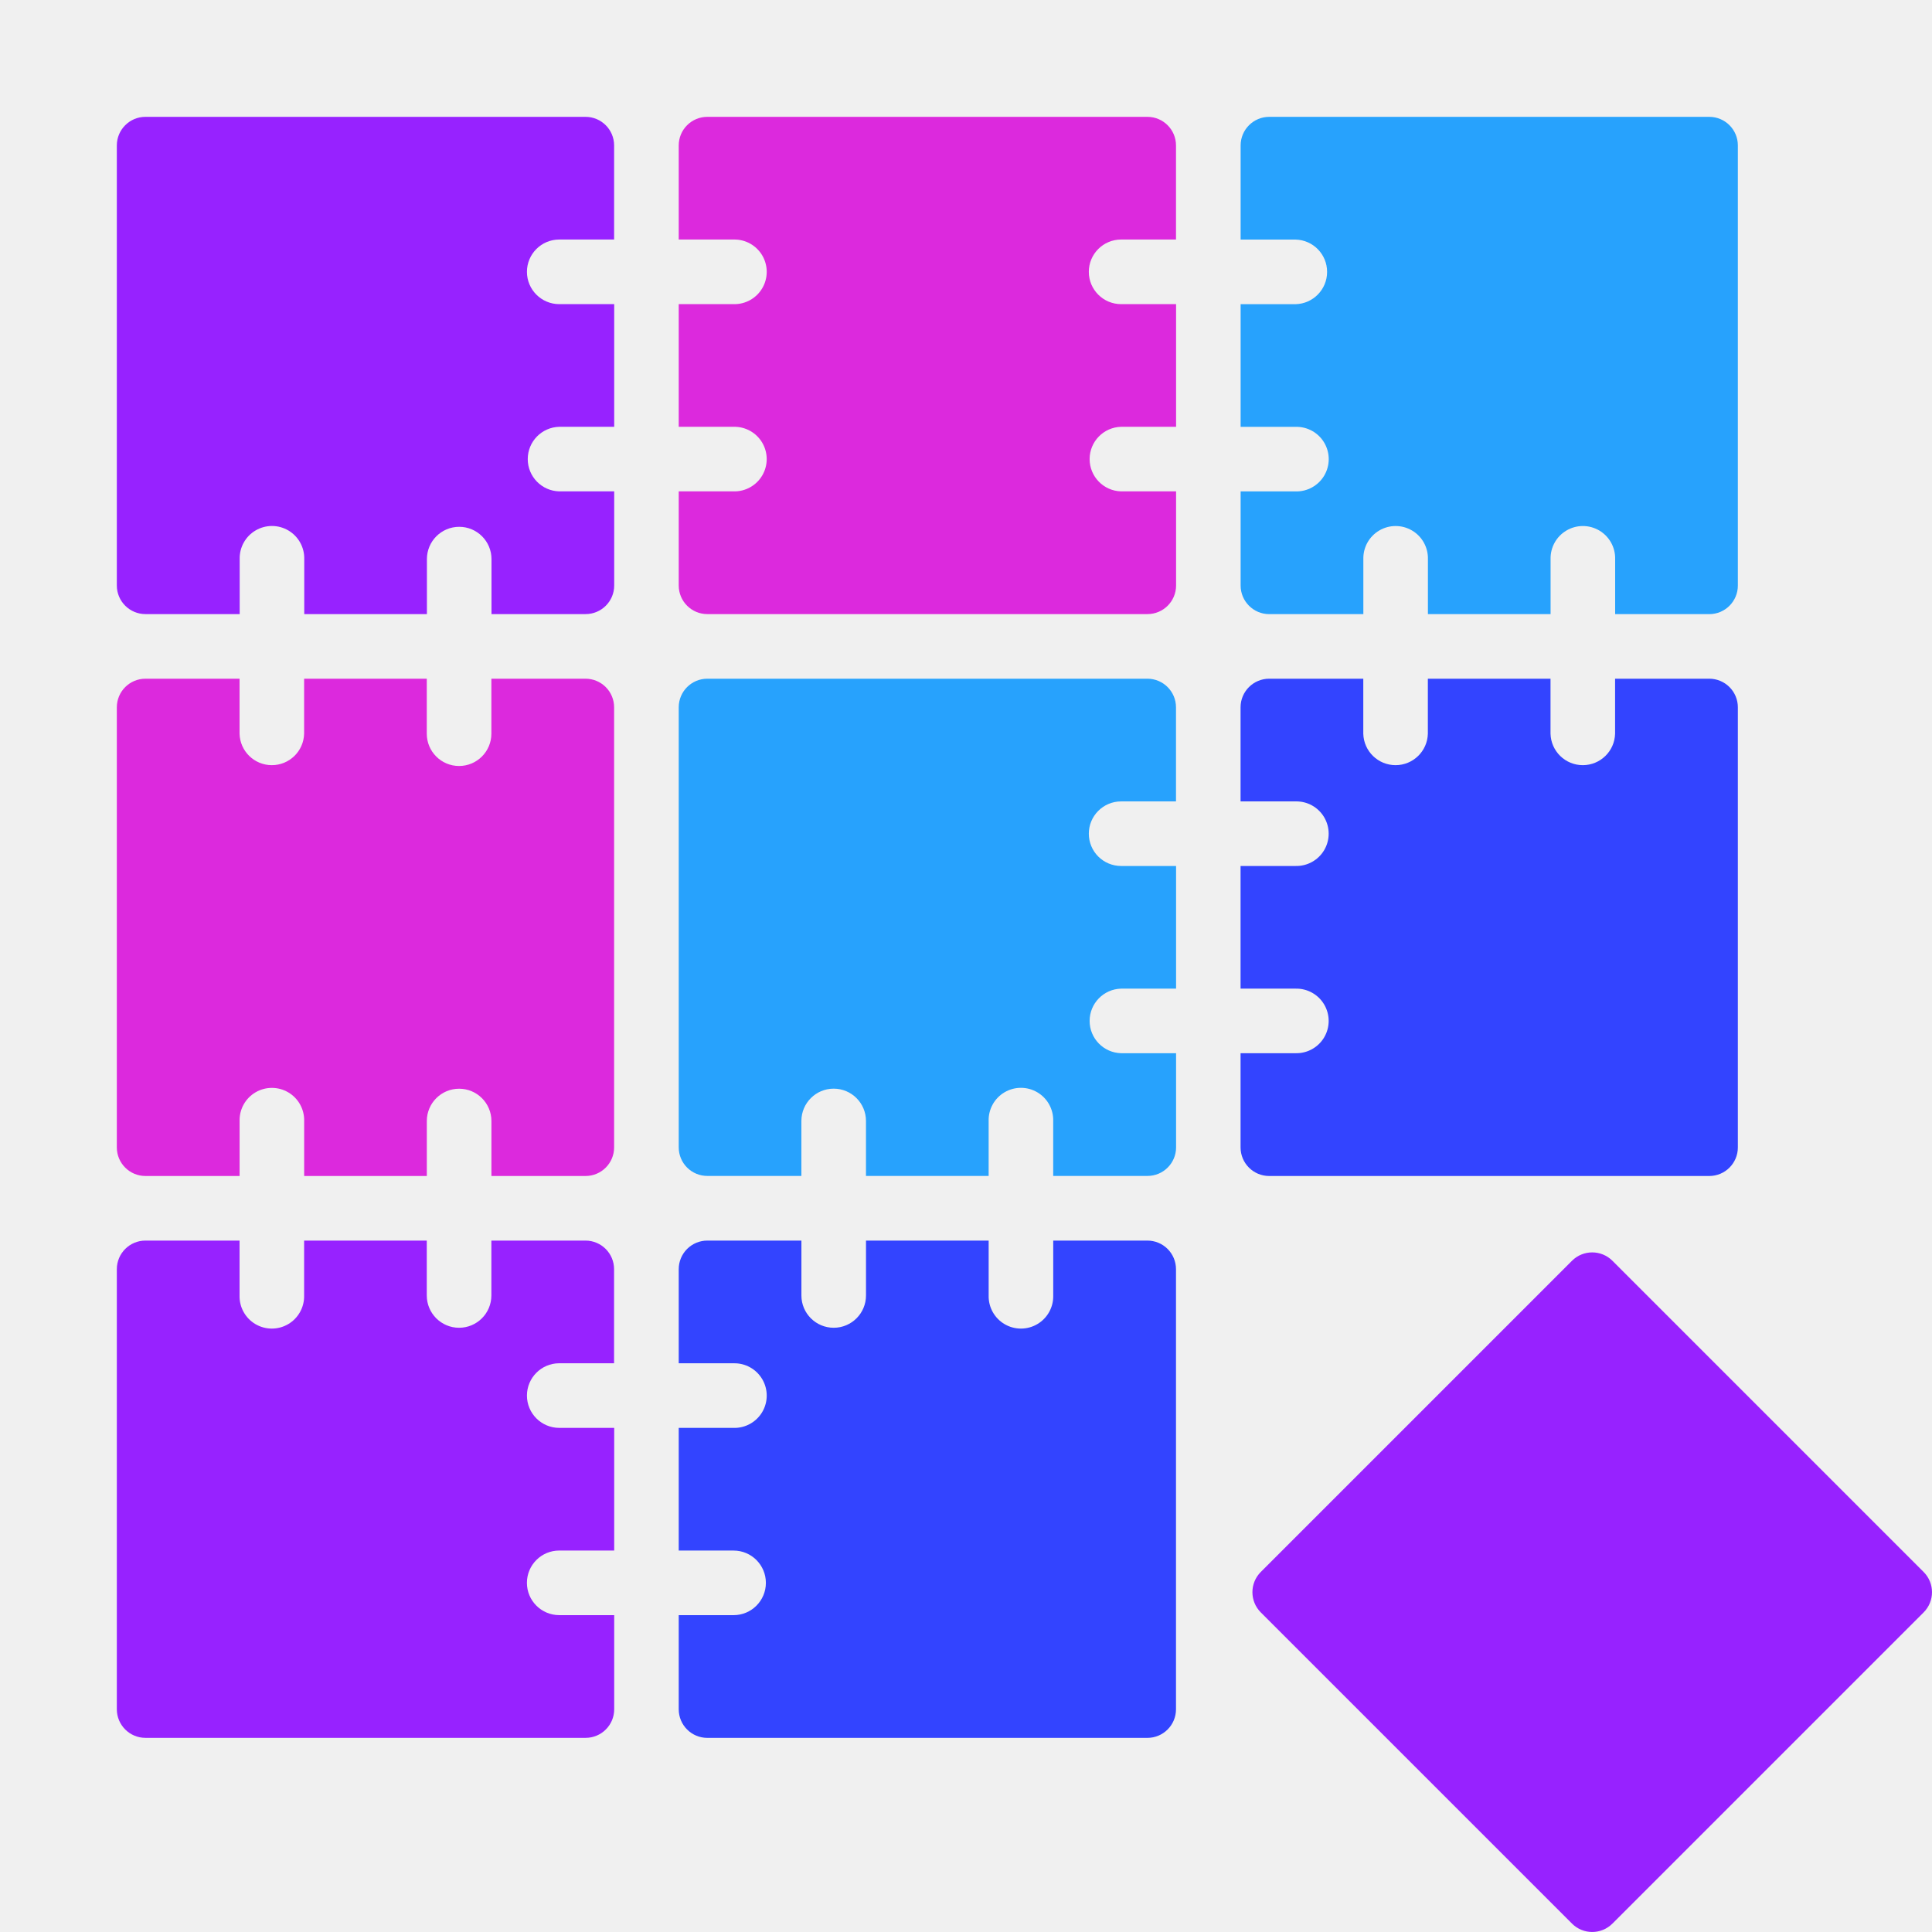
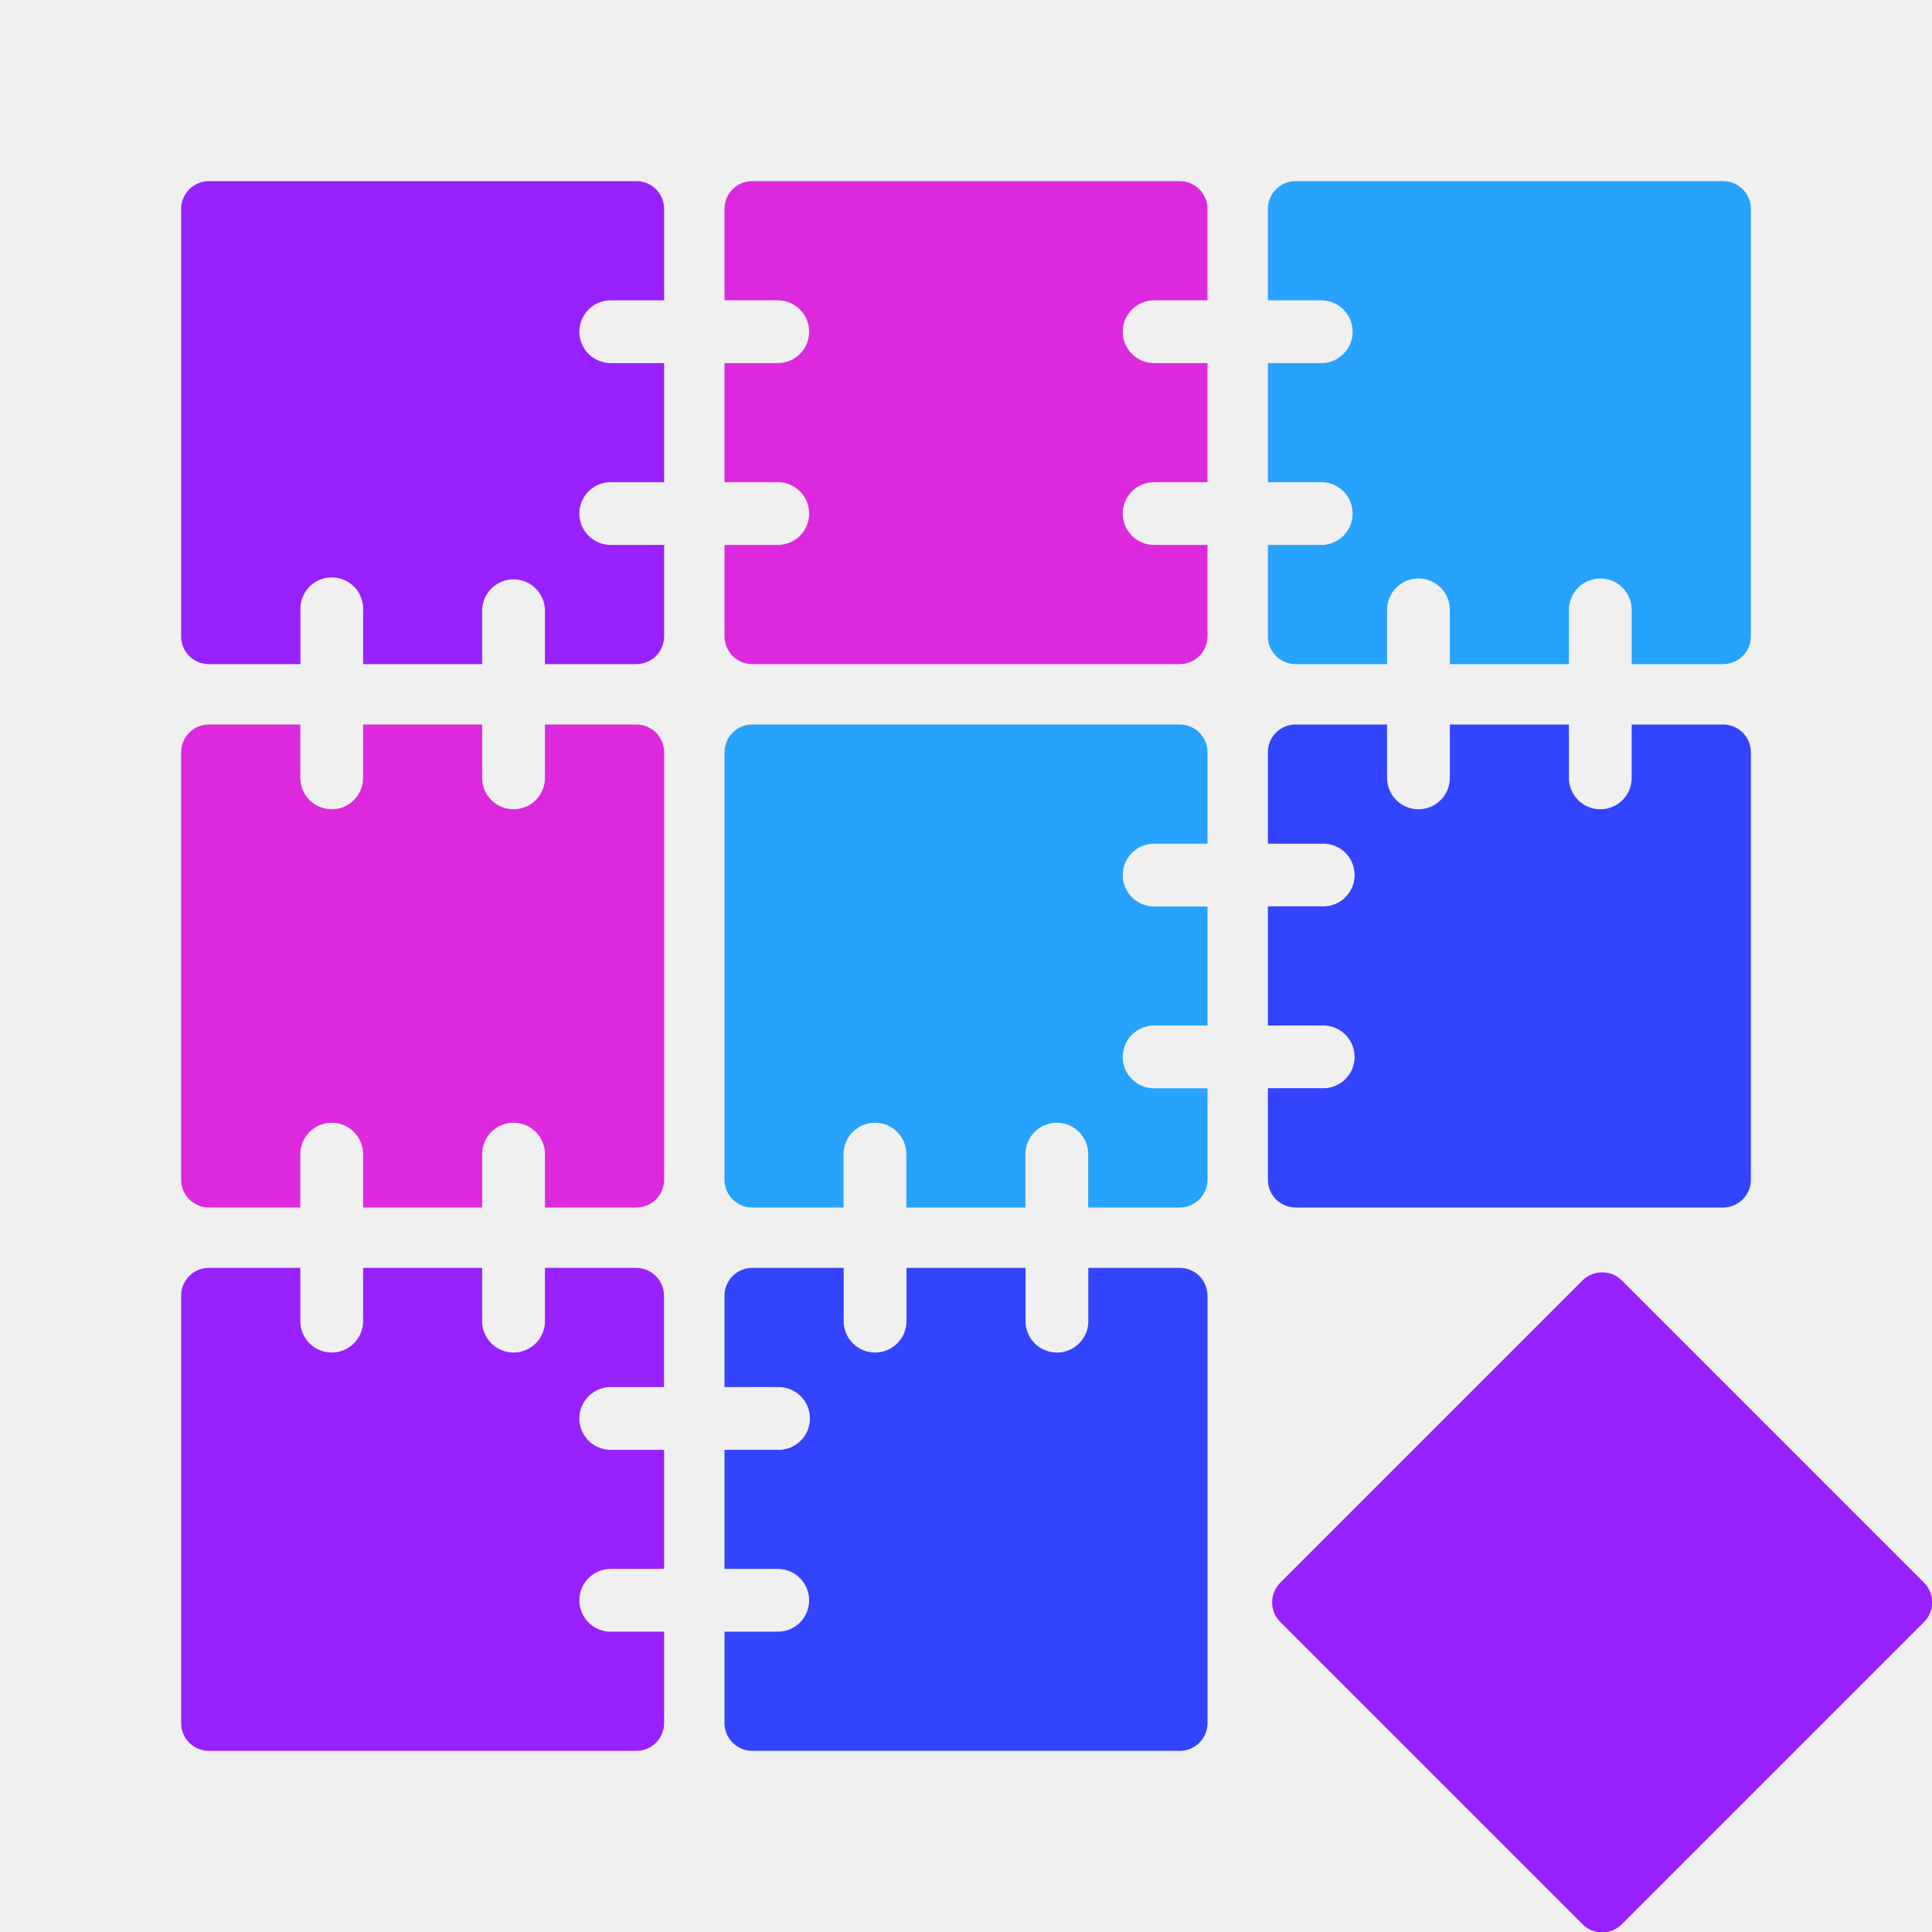
- <svg xmlns="http://www.w3.org/2000/svg" viewBox="0 0 913.53 913.53">
+ <svg xmlns="http://www.w3.org/2000/svg" width="16" height="16" fill="none">
+   <g clip-path="url(#prefix__clip0_640_110)">
+     <g clip-path="url(#prefix__clip1_640_110)">
+       <path d="M4.798 2.747a.26.26 0 00.26.26H5.5v.986h-.442a.26.26 0 000 .52H5.5v.757a.23.23 0 01-.23.23h-.757v-.442a.26.26 0 10-.52 0V5.5h-.986v-.442a.26.26 0 10-.519 0V5.5H1.73a.23.23 0 01-.23-.23V1.73a.23.23 0 01.23-.23h3.54a.23.23 0 01.23.23v.757h-.443a.26.26 0 00-.259.26z" fill="#9722FF" />
+       <path d="M9.298 2.747a.26.26 0 00.26.26H10v.986h-.442a.26.26 0 000 .52H10v.757a.23.23 0 01-.23.23H6.23A.23.23 0 016 5.27v-.757h.441a.26.26 0 100-.52H6v-.986h.441a.26.26 0 100-.52H6V1.73a.23.23 0 01.23-.23h3.54a.23.23 0 01.23.23v.757h-.443a.26.26 0 00-.259.26z" fill="#DC29DD" />
+       <path d="M14.5 1.73v3.54a.23.23 0 01-.23.23h-.757v-.442a.26.26 0 00-.502-.102.259.259 0 00-.018.102V5.5h-.986v-.442a.26.26 0 00-.502-.102.26.26 0 00-.018.102V5.5h-.757a.23.23 0 01-.23-.23v-.757h.442a.26.26 0 100-.52H10.5v-.986h.442a.26.26 0 000-.52H10.5V1.73a.23.23 0 01.23-.23h3.54a.23.23 0 01.23.23z" fill="#27A2FD" />
+       <path d="M5.5 6.23v3.54a.23.23 0 01-.23.23h-.757v-.442a.26.26 0 10-.52 0V10h-.986v-.442a.26.26 0 10-.52 0V10H1.73a.23.23 0 01-.23-.23V6.23A.23.23 0 011.73 6h.757v.442a.26.26 0 00.52 0V6h.986v.442a.26.26 0 00.52 0V6h.757a.23.23 0 01.23.23z" fill="#DC29DD" />
+       <path d="M9.298 7.247a.26.26 0 00.26.26H10v.986h-.442a.26.26 0 000 .52H10v.757a.23.23 0 01-.23.23h-.758v-.442a.26.26 0 10-.52 0V10h-.986v-.442a.26.26 0 10-.52 0V10H6.23A.23.23 0 016 9.77V6.23A.23.23 0 016.23 6h3.54a.23.23 0 01.23.23v.757h-.443a.26.26 0 00-.259.26z" fill="#27A2FD" />
+       <path d="M14.5 6.23v3.54a.23.23 0 01-.23.23h-3.54a.23.23 0 01-.23-.23v-.758h.442a.26.26 0 100-.519H10.5v-.987h.442a.26.26 0 100-.519H10.5V6.23a.23.23 0 01.23-.23h.757v.442a.26.26 0 00.52 0V6h.986v.442a.26.26 0 00.52 0V6h.757a.23.23 0 01.23.23z" fill="#34F" />
+       <path d="M4.798 11.747a.26.26 0 00.26.26H5.5v.986h-.442a.26.26 0 100 .52H5.5v.757a.23.23 0 01-.23.23H1.73a.23.23 0 01-.23-.23v-3.54a.23.23 0 01.23-.23h.757v.441a.26.26 0 10.52 0V10.5h.986v.441a.26.26 0 10.52 0V10.5h.756a.231.231 0 01.23.23v.757h-.442a.26.26 0 00-.259.26z" fill="#9722FF" />
+       <path d="M10 10.73v3.54a.23.23 0 01-.23.23H6.23a.231.231 0 01-.23-.23v-.757h.441a.26.26 0 00.26-.26.26.26 0 00-.26-.26H6v-.986h.441a.26.26 0 00.246-.361.26.26 0 00-.246-.159H6v-.757a.23.23 0 01.23-.23h.757v.441a.26.26 0 10.52 0V10.5h.986v.441a.26.26 0 10.52 0V10.5h.756a.228.228 0 01.213.142.23.23 0 01.018.088z" fill="#34F" />
+       <path d="M13.106 10.604l-2.503 2.503a.23.23 0 000 .326l2.503 2.503c.09.09.235.09.325 0l2.503-2.503a.23.23 0 000-.326l-2.503-2.503a.23.23 0 00-.325 0z" fill="#9722FF" />
+     </g>
+   </g>
  <defs>
-     <style>.cls-1{fill:#9722ff;}.cls-2{fill:#dc29dd;}.cls-3{fill:#27a2fd;}.cls-4{fill:#34f;}</style>
+     <clipPath id="prefix__clip0_640_110">
+       <path fill="#fff" d="M0 0h16v16H0z" />
+     </clipPath>
+     <clipPath id="prefix__clip1_640_110">
+       <path fill="#fff" d="M0 0h16v16H0z" />
+     </clipPath>
  </defs>
-   <path class="cls-1" d="M249.16,128.54a15.28,15.28,0,0,0,15.26,15.27h26v58h-26a15.27,15.27,0,0,0,0,30.53h26v44.5a13.52,13.52,0,0,1-13.52,13.53h-44.5v-26a15.27,15.27,0,0,0-30.54,0v26h-58v-26a15.27,15.27,0,1,0-30.53,0v26H68.77a13.54,13.54,0,0,1-13.53-13.53V68.78A13.53,13.53,0,0,1,68.77,55.25H276.86a13.52,13.52,0,0,1,13.52,13.53v44.48h-26A15.27,15.27,0,0,0,249.16,128.54Z" />
-   <path class="cls-2" d="M514.84,128.54a15.27,15.27,0,0,0,15.26,15.27h26v58h-26a15.27,15.27,0,0,0,0,30.53h26v44.5a13.53,13.53,0,0,1-13.52,13.53H334.45a13.52,13.52,0,0,1-13.52-13.53v-44.5h25.94a15.27,15.27,0,1,0,0-30.53H320.93v-58h25.94a15.28,15.28,0,1,0,0-30.55H320.93V68.78a13.51,13.51,0,0,1,13.52-13.53H542.54a13.52,13.52,0,0,1,13.52,13.53v44.48h-26A15.27,15.27,0,0,0,514.84,128.54Z" />
-   <path class="cls-3" d="M821.73,68.78V276.86a13.52,13.52,0,0,1-13.52,13.53h-44.5v-26a15.27,15.27,0,1,0-30.53,0v26h-58v-26a15.27,15.27,0,1,0-30.53,0v26h-44.5a13.54,13.54,0,0,1-13.53-13.53v-44.5h26a15.27,15.27,0,1,0,0-30.53h-26v-58h26a15.28,15.28,0,0,0,0-30.55h-26V68.78a13.53,13.53,0,0,1,13.53-13.53H808.21A13.52,13.52,0,0,1,821.73,68.78Z" />
-   <path class="cls-2" d="M290.38,334.44V542.53a13.52,13.52,0,0,1-13.52,13.53h-44.5v-26a15.27,15.27,0,0,0-30.54,0v26h-58v-26a15.27,15.27,0,1,0-30.53,0v26H68.77a13.53,13.53,0,0,1-13.53-13.53V334.44a13.54,13.54,0,0,1,13.53-13.52h44.5v26a15.27,15.27,0,0,0,30.53,0v-26h58v26a15.27,15.27,0,0,0,30.54,0v-26h44.5A13.52,13.52,0,0,1,290.38,334.44Z" />
-   <path class="cls-3" d="M514.84,394.21a15.25,15.25,0,0,0,15.26,15.26h26v58h-26a15.27,15.27,0,0,0,0,30.53h26v44.5a13.52,13.52,0,0,1-13.52,13.53H498v-26a15.27,15.27,0,1,0-30.53,0v26h-58v-26a15.27,15.27,0,1,0-30.54,0v26H334.45a13.51,13.51,0,0,1-13.52-13.53V334.44a13.52,13.52,0,0,1,13.52-13.52H542.54a13.53,13.53,0,0,1,13.52,13.52v44.5h-26A15.26,15.26,0,0,0,514.84,394.21Z" />
-   <path class="cls-4" d="M821.73,334.44V542.53a13.52,13.52,0,0,1-13.52,13.53H600.12a13.53,13.53,0,0,1-13.53-13.53V498h26a15.27,15.27,0,1,0,0-30.53h-26v-58h26a15.27,15.27,0,1,0,0-30.53h-26v-44.5a13.54,13.54,0,0,1,13.53-13.52h44.5v26a15.27,15.27,0,0,0,30.53,0v-26h58v26a15.27,15.27,0,0,0,30.53,0v-26h44.5A13.52,13.52,0,0,1,821.73,334.44Z" />
-   <path class="cls-1" d="M249.16,659.89a15.28,15.28,0,0,0,15.26,15.27h26v58h-26a15.27,15.27,0,0,0,0,30.54h26v44.5a13.52,13.52,0,0,1-13.52,13.53H68.77a13.54,13.54,0,0,1-13.53-13.53V600.13A13.53,13.53,0,0,1,68.77,586.6h44.5v25.95a15.27,15.27,0,1,0,30.53,0V586.6h58v25.95a15.27,15.27,0,1,0,30.54,0V586.6h44.5a13.52,13.52,0,0,1,13.52,13.53v44.48h-26A15.28,15.28,0,0,0,249.16,659.89Z" />
-   <path class="cls-4" d="M556.06,600.13V808.21a13.53,13.53,0,0,1-13.52,13.53H334.45a13.52,13.52,0,0,1-13.52-13.53v-44.5h25.94a15.27,15.27,0,1,0,0-30.54H320.93v-58h25.94a15.28,15.28,0,1,0,0-30.55H320.93V600.13a13.51,13.51,0,0,1,13.52-13.53h44.49v25.95a15.27,15.27,0,1,0,30.54,0V586.6h58v25.95a15.27,15.27,0,1,0,30.53,0V586.6h44.5A13.52,13.52,0,0,1,556.06,600.13Z" />
-   <rect class="cls-1" x="635.3" y="635.29" width="235.14" height="235.14" rx="13.53" transform="translate(-311.85 752.86) rotate(-45)" />
</svg>
